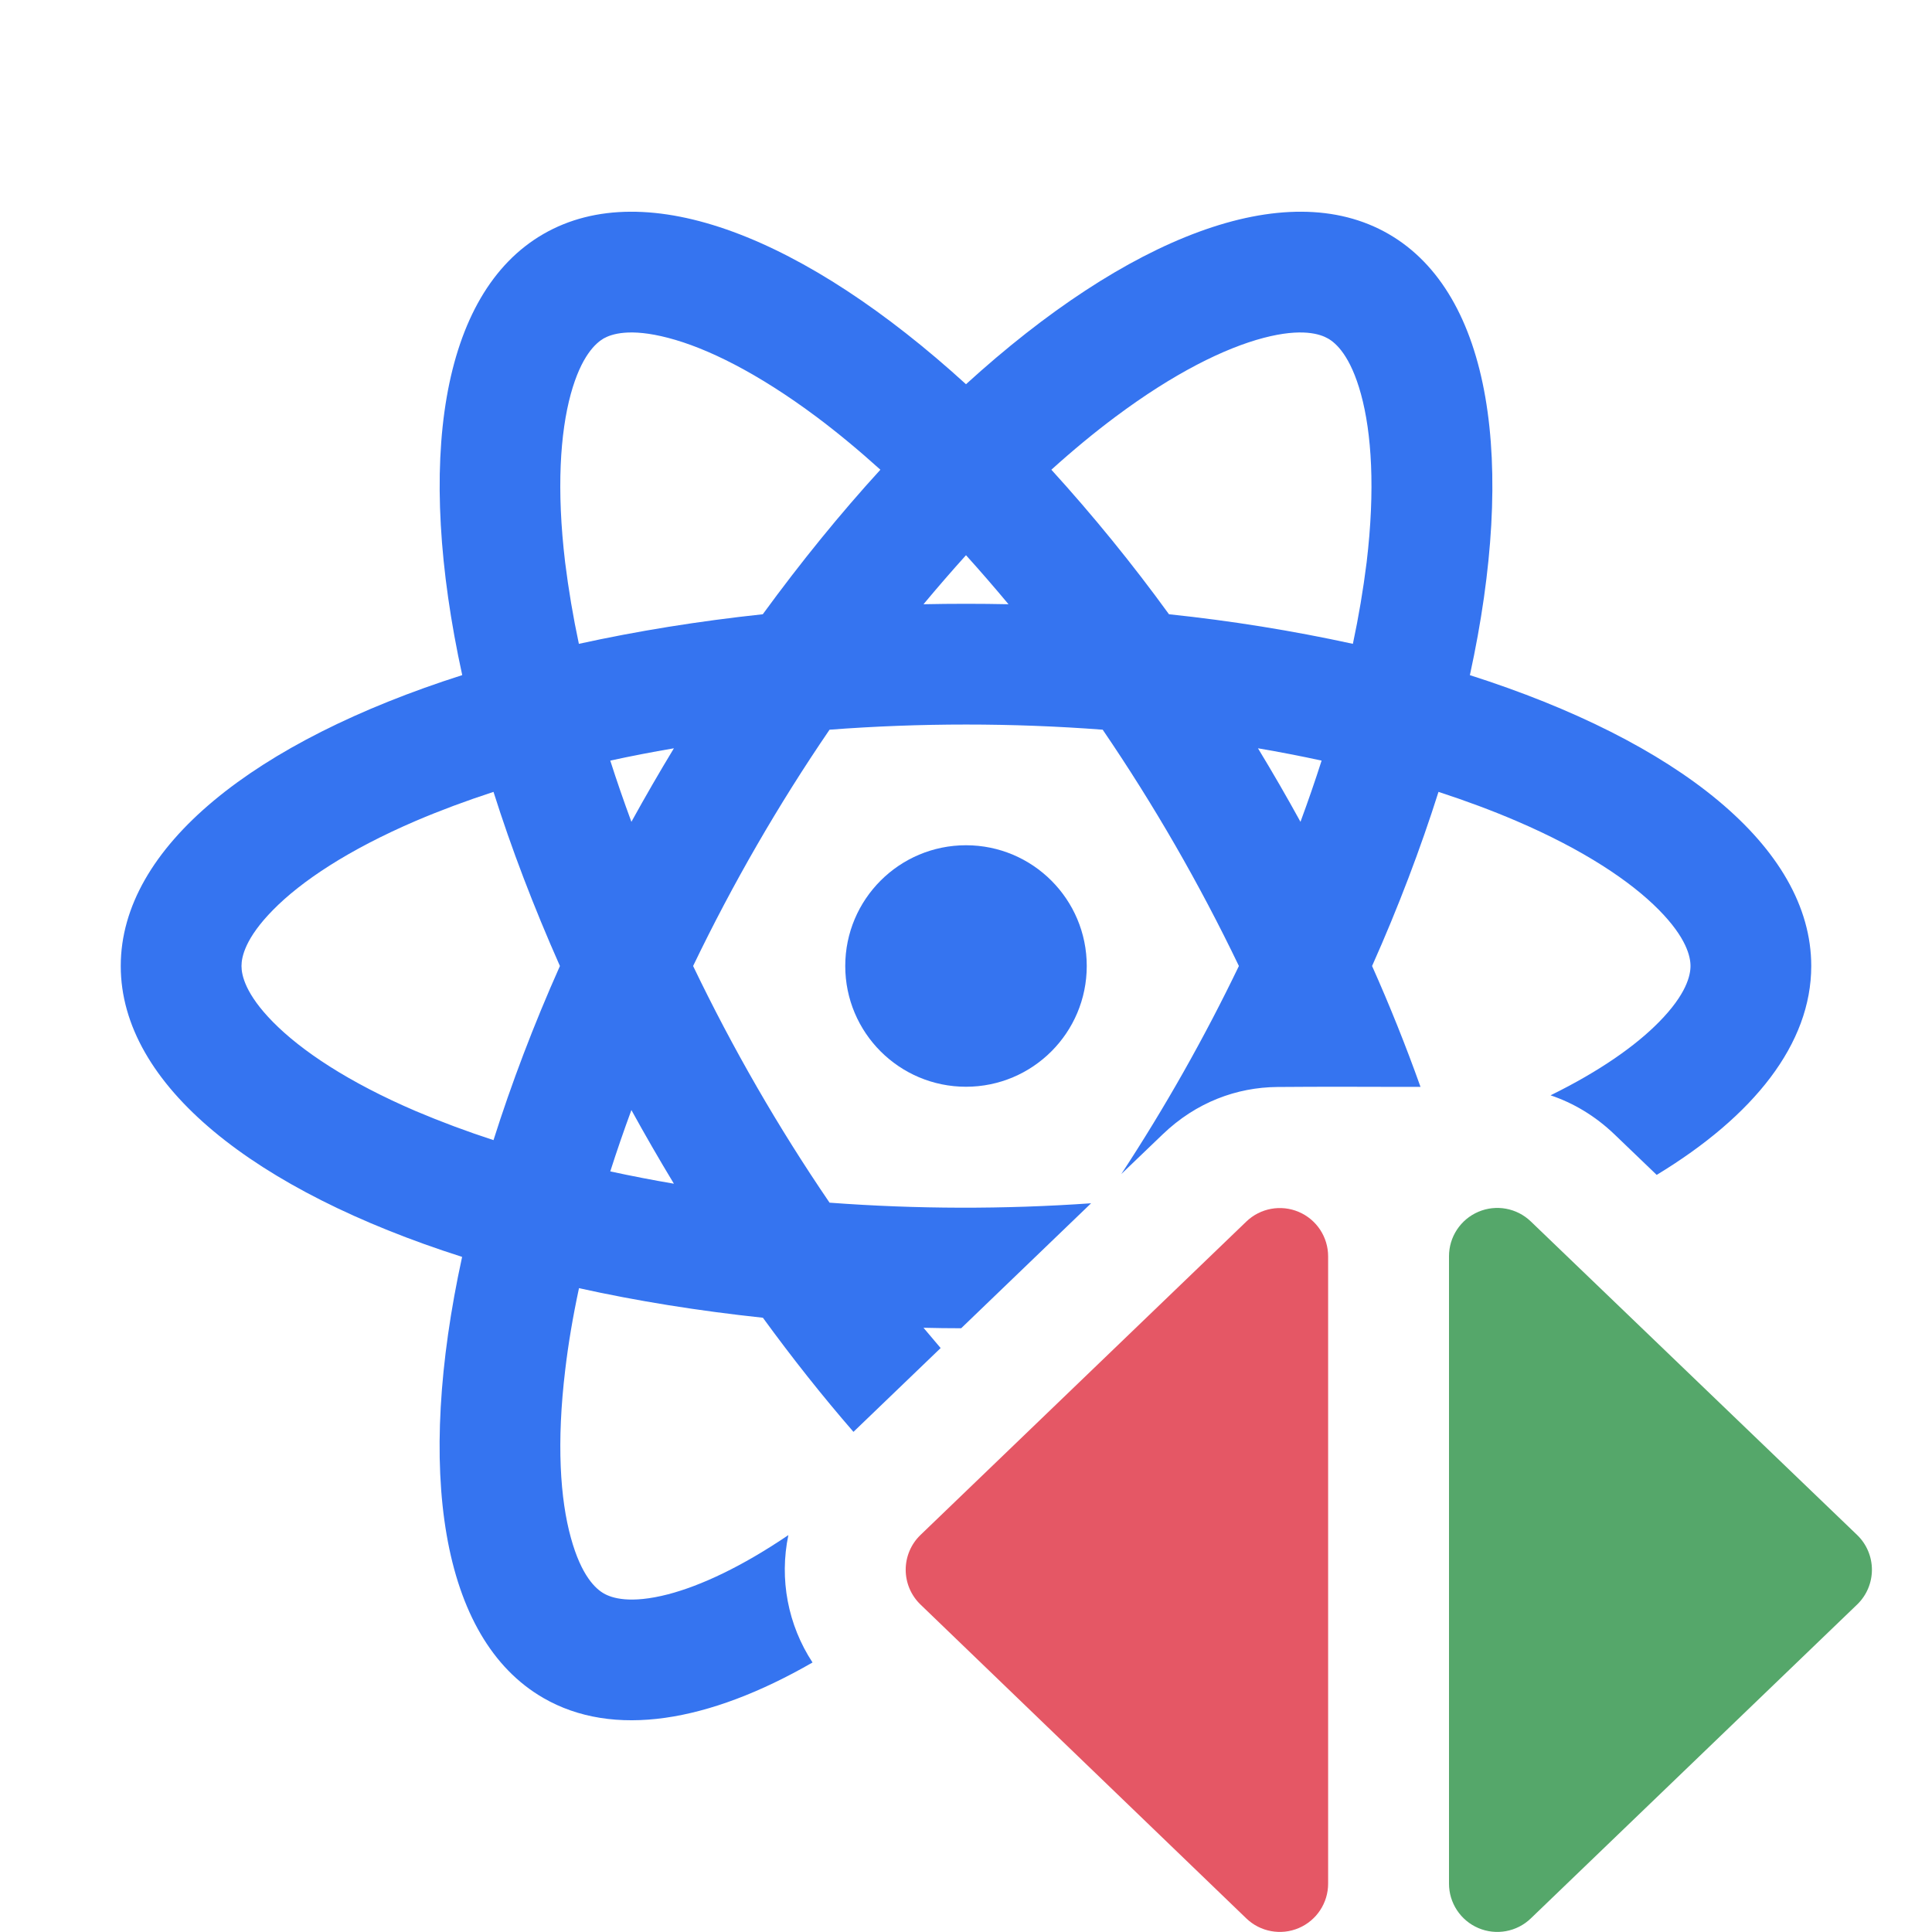
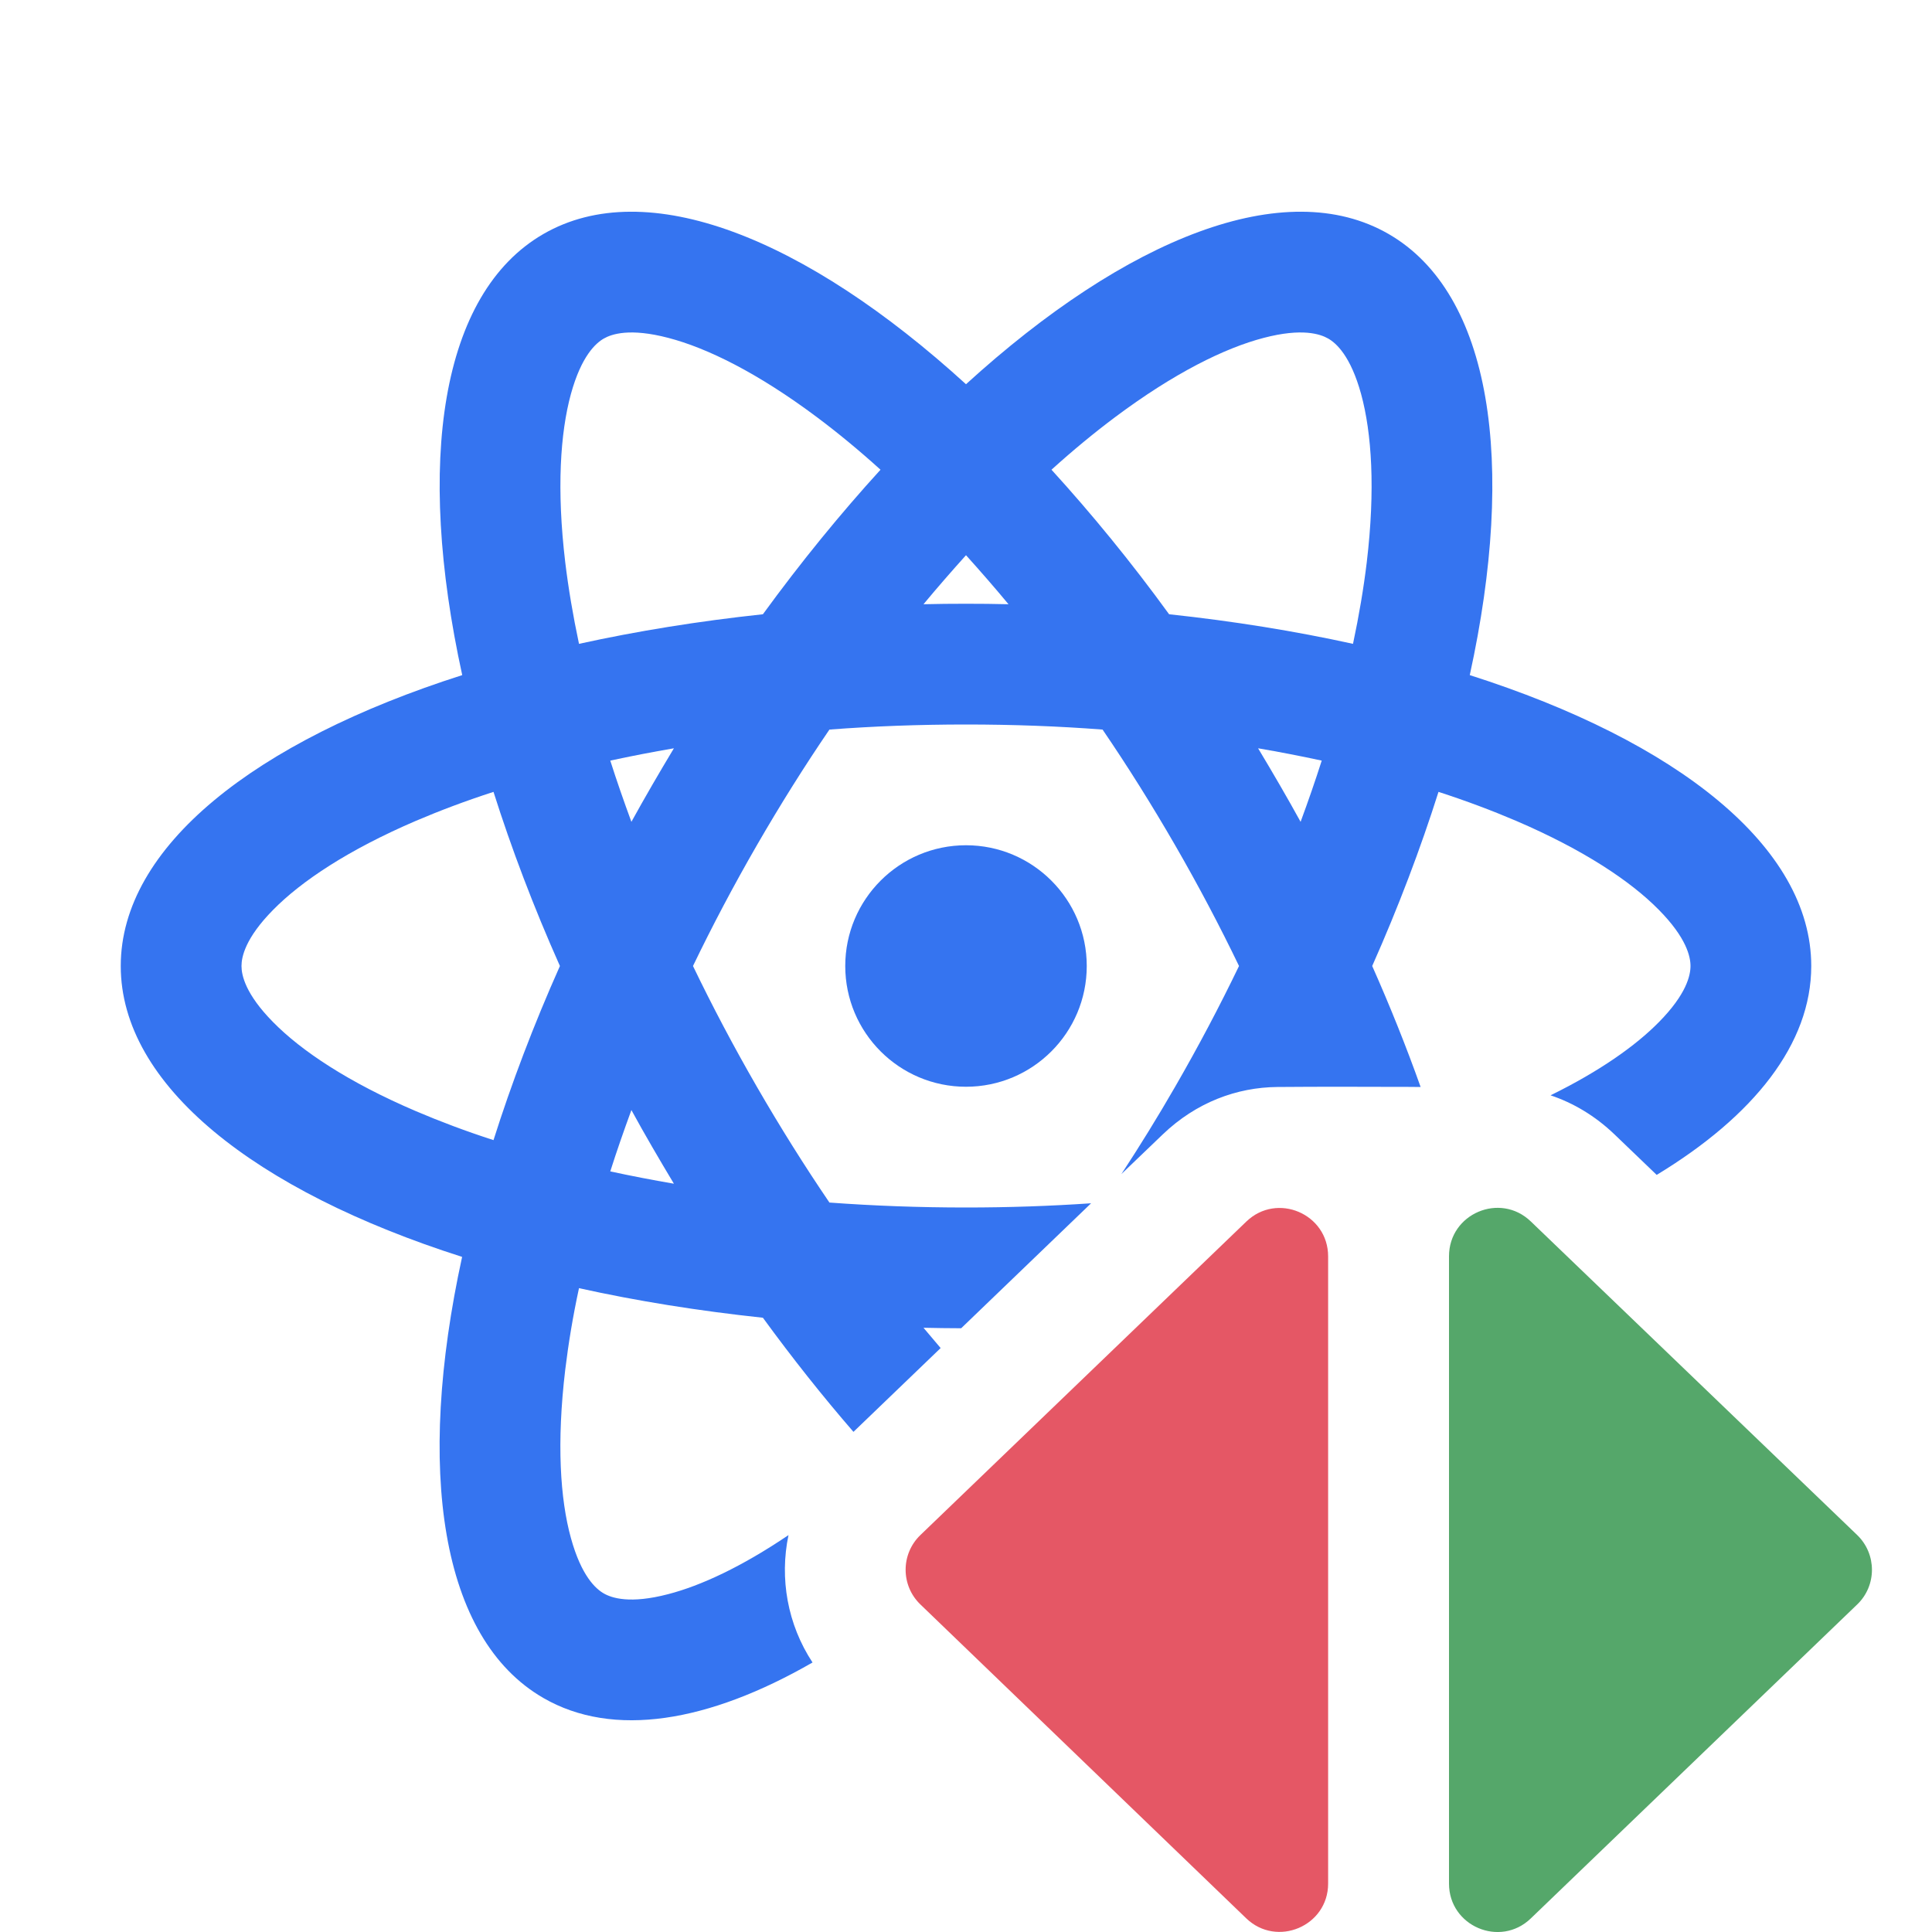
- <svg xmlns="http://www.w3.org/2000/svg" width="16" height="16" fill="none" viewBox="0 0 16 16">
-   <path fill="#55A76A" fill-rule="evenodd" d="M15.38 12.712a.4.4 0 0 1 0 .576l-2.703 2.6a.4.4 0 0 1-.677-.289v-5.195a.4.4 0 0 1 .677-.289z" clip-rule="evenodd" />
-   <path fill="#E55765" fill-rule="evenodd" d="M7.623 13.288a.4.4 0 0 1 0-.576l2.699-2.596a.4.4 0 0 1 .677.289v5.194a.4.4 0 0 1-.678.288z" clip-rule="evenodd" />
-   <path fill="#3574F0" fill-rule="evenodd" d="M12.173 5.591c.384-1.76.181-3.16-.673-3.653-.855-.494-2.169.031-3.5 1.244-1.331-1.213-2.645-1.738-3.5-1.244-.854.493-1.057 1.894-.672 3.653C2.112 6.138 1 7.013 1 8s1.112 1.862 2.827 2.409c-.384 1.76-.182 3.16.673 3.653.578.334 1.367.202 2.229-.294a1.4 1.4 0 0 1-.2-1.055c-.388.263-.725.419-.995.49-.317.082-.468.031-.534-.007s-.185-.143-.272-.46c-.089-.32-.12-.787-.047-1.392q.038-.322.114-.676c.478.106.989.188 1.523.245q.368.505.75.945l.722-.694-.142-.168q.156.004.312.004l1.076-1.035A15 15 0 0 1 6.87 9.96 15 15 0 0 1 5.74 8a15 15 0 0 1 1.13-1.957 15 15 0 0 1 2.262 0A15 15 0 0 1 10.26 8a15 15 0 0 1-.974 1.723l.341-.327c.28-.27.618-.391.95-.394.378-.003.673-.002.974-.001h.213A14 14 0 0 0 11.363 8c.219-.491.402-.975.55-1.442q.344.112.643.24c.56.24.948.5 1.182.737.23.233.262.389.262.465s-.032.232-.262.465c-.192.195-.488.405-.897.606.188.063.368.169.529.323l.35.336C14.526 9.241 15 8.644 15 8c0-.987-1.112-1.862-2.828-2.409M10.77 6.806a16 16 0 0 0-.352-.609q.27.046.527.102-.08.25-.175.507m.434-1.474a14 14 0 0 0-1.523-.245 14 14 0 0 0-.974-1.197q.268-.242.529-.437c.487-.364.906-.57 1.229-.655.317-.083.468-.032.534.006s.185.143.272.46c.088.321.119.787.047 1.392a8 8 0 0 1-.114.676m-6.15 4.369q.08-.25.175-.508a17 17 0 0 0 .352.61 12 12 0 0 1-.527-.102M4.637 8c-.219.491-.402.975-.55 1.442a8 8 0 0 1-.643-.24c-.56-.24-.948-.5-1.182-.737C2.032 8.232 2 8.076 2 8s.032-.232.262-.465c.234-.238.623-.497 1.182-.737q.3-.128.643-.24.222.702.55 1.442m.592-1.194a17 17 0 0 1 .352-.609q-.27.046-.527.102.08.25.175.507m2.42-1.802a17 17 0 0 1 .703 0Q8.176 4.793 8 4.598q-.176.195-.352.406M7.291 3.89q-.497.544-.974 1.197c-.534.057-1.045.14-1.523.245a8 8 0 0 1-.114-.676c-.072-.605-.041-1.071.047-1.393.087-.316.206-.421.272-.46.066-.037.217-.088.534-.005.323.084.742.291 1.23.655q.26.195.528.437" clip-rule="evenodd" />
-   <path fill="#3574F0" d="M9 8a1 1 0 1 1-2 0 1 1 0 0 1 2 0" />
+ <svg xmlns="http://www.w3.org/2000/svg" width="16" height="16" viewBox="0 0 16 16" fill="none">
+   <path fill-rule="evenodd" clip-rule="evenodd" d="M15.38 12.712C15.543 12.869 15.544 13.131 15.38 13.288L12.677 15.888C12.423 16.132 12 15.952 12 15.599L12 10.404C12 10.051 12.423 9.871 12.677 10.115L15.38 12.712Z" fill="#55A76A" />
+   <path fill-rule="evenodd" clip-rule="evenodd" d="M7.623 13.288C7.459 13.131 7.459 12.869 7.623 12.712L10.322 10.116C10.576 9.872 10.999 10.052 10.999 10.405V15.599C10.999 15.951 10.575 16.131 10.321 15.887L7.623 13.288Z" fill="#E55765" />
+   <path fill-rule="evenodd" clip-rule="evenodd" d="M12.172 5.591C12.557 3.832 12.354 2.431 11.5 1.938C10.645 1.444 9.331 1.969 8 3.182C6.669 1.969 5.355 1.444 4.5 1.938C3.646 2.431 3.443 3.832 3.828 5.591C2.112 6.138 1 7.013 1 8C1 8.987 2.112 9.862 3.827 10.409C3.443 12.168 3.645 13.569 4.5 14.062C5.078 14.396 5.867 14.264 6.729 13.768C6.521 13.452 6.455 13.071 6.53 12.713C6.141 12.976 5.804 13.132 5.534 13.202C5.217 13.285 5.066 13.234 5 13.196C4.934 13.158 4.815 13.053 4.728 12.737C4.639 12.415 4.609 11.949 4.681 11.344C4.707 11.129 4.744 10.903 4.795 10.668C5.273 10.774 5.784 10.856 6.318 10.913C6.563 11.249 6.814 11.565 7.068 11.858L7.79 11.164C7.743 11.109 7.696 11.053 7.648 10.996C7.752 10.998 7.856 11 7.96 11L9.036 9.965C8.7 9.988 8.354 10 8 10C7.612 10 7.235 9.986 6.869 9.959C6.663 9.656 6.462 9.336 6.268 9C6.074 8.664 5.898 8.33 5.739 8C5.898 7.67 6.074 7.336 6.268 7C6.462 6.664 6.663 6.344 6.869 6.042C7.234 6.014 7.612 6 8 6C8.388 6 8.766 6.014 9.131 6.042C9.337 6.344 9.538 6.664 9.732 7C9.926 7.336 10.102 7.67 10.261 8C10.102 8.33 9.926 8.664 9.732 9C9.588 9.25 9.439 9.491 9.287 9.723L9.628 9.396C9.908 9.127 10.246 9.005 10.578 9.002C10.956 8.999 11.251 9 11.552 9.001C11.622 9.001 11.693 9.001 11.765 9.002C11.648 8.673 11.514 8.338 11.364 8C11.582 7.509 11.765 7.025 11.913 6.558C12.142 6.632 12.357 6.713 12.556 6.798C13.115 7.038 13.504 7.297 13.738 7.535C13.968 7.768 14 7.924 14 8C14 8.076 13.968 8.232 13.738 8.465C13.546 8.66 13.25 8.87 12.841 9.071C13.029 9.134 13.209 9.24 13.37 9.394L13.72 9.73C14.526 9.241 15 8.644 15 8C15 7.013 13.888 6.138 12.172 5.591ZM10.771 6.806C10.715 6.704 10.657 6.602 10.598 6.5C10.539 6.398 10.479 6.297 10.419 6.197C10.6 6.228 10.775 6.262 10.946 6.299C10.893 6.465 10.834 6.635 10.771 6.806ZM11.205 5.332C10.727 5.227 10.216 5.144 9.682 5.087C9.366 4.652 9.038 4.252 8.708 3.89C8.886 3.729 9.063 3.583 9.237 3.453C9.724 3.089 10.143 2.882 10.466 2.798C10.783 2.715 10.934 2.766 11 2.804C11.066 2.842 11.185 2.947 11.272 3.263C11.36 3.585 11.391 4.051 11.319 4.656C11.293 4.871 11.255 5.097 11.205 5.332ZM5.054 9.701C5.107 9.534 5.166 9.365 5.229 9.193C5.285 9.296 5.343 9.398 5.402 9.5C5.461 9.602 5.521 9.703 5.581 9.803C5.401 9.772 5.225 9.738 5.054 9.701ZM4.637 8C4.418 8.491 4.235 8.975 4.087 9.442C3.858 9.368 3.643 9.287 3.444 9.202C2.885 8.963 2.496 8.703 2.262 8.465C2.032 8.232 2 8.076 2 8C2 7.924 2.032 7.768 2.262 7.535C2.496 7.297 2.885 7.038 3.444 6.798C3.643 6.713 3.858 6.632 4.087 6.558C4.235 7.025 4.418 7.509 4.637 8ZM5.229 6.806C5.285 6.704 5.343 6.602 5.402 6.5C5.461 6.398 5.521 6.297 5.581 6.197C5.401 6.228 5.225 6.262 5.054 6.299C5.107 6.465 5.166 6.635 5.229 6.806ZM7.648 5.004C7.765 5.001 7.882 5 8 5C8.118 5 8.235 5.001 8.352 5.004C8.235 4.863 8.117 4.728 8 4.598C7.883 4.728 7.765 4.863 7.648 5.004ZM7.292 3.89C6.962 4.252 6.635 4.652 6.318 5.087C5.784 5.144 5.273 5.227 4.795 5.332C4.745 5.097 4.707 4.871 4.681 4.656C4.609 4.051 4.64 3.585 4.728 3.263C4.815 2.947 4.934 2.842 5 2.804C5.066 2.766 5.217 2.715 5.534 2.798C5.857 2.882 6.276 3.089 6.763 3.453C6.937 3.583 7.114 3.729 7.292 3.89Z" fill="#3574F0" />
+   <path d="M9 8C9 8.552 8.552 9 8 9C7.448 9 7 8.552 7 8C7 7.448 7.448 7 8 7C8.552 7 9 7.448 9 8Z" fill="#3574F0" />
</svg>
